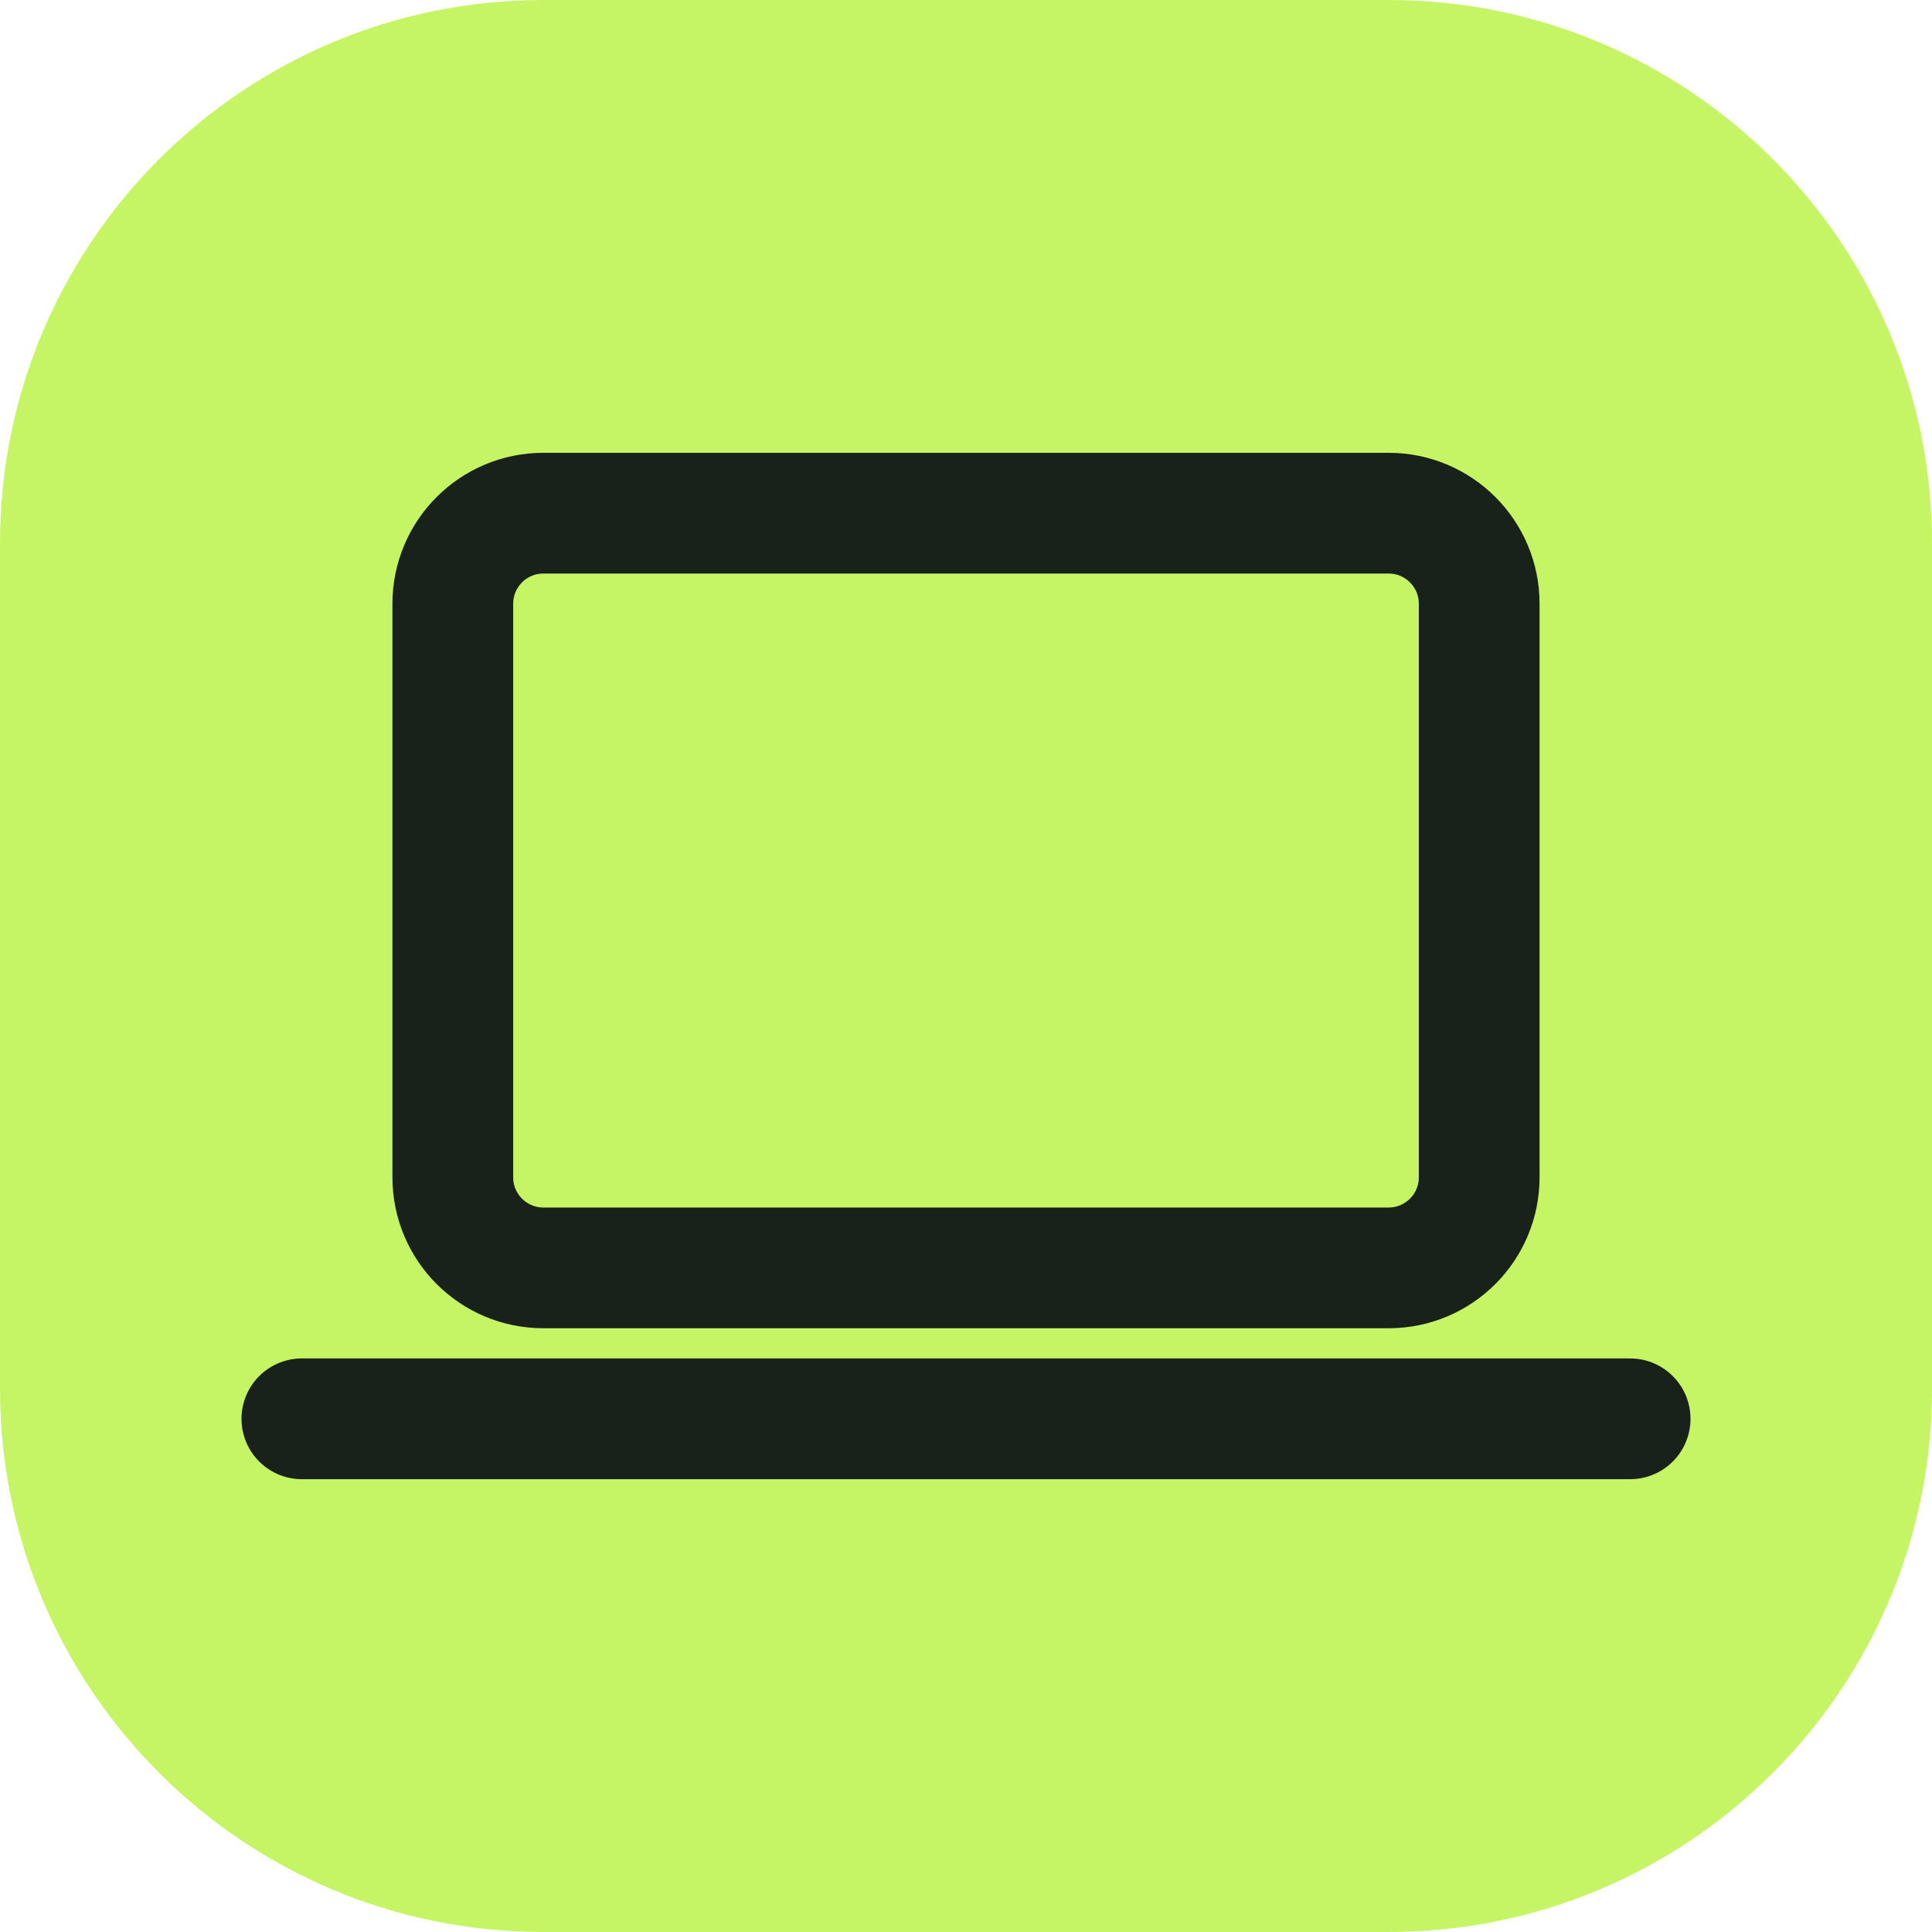
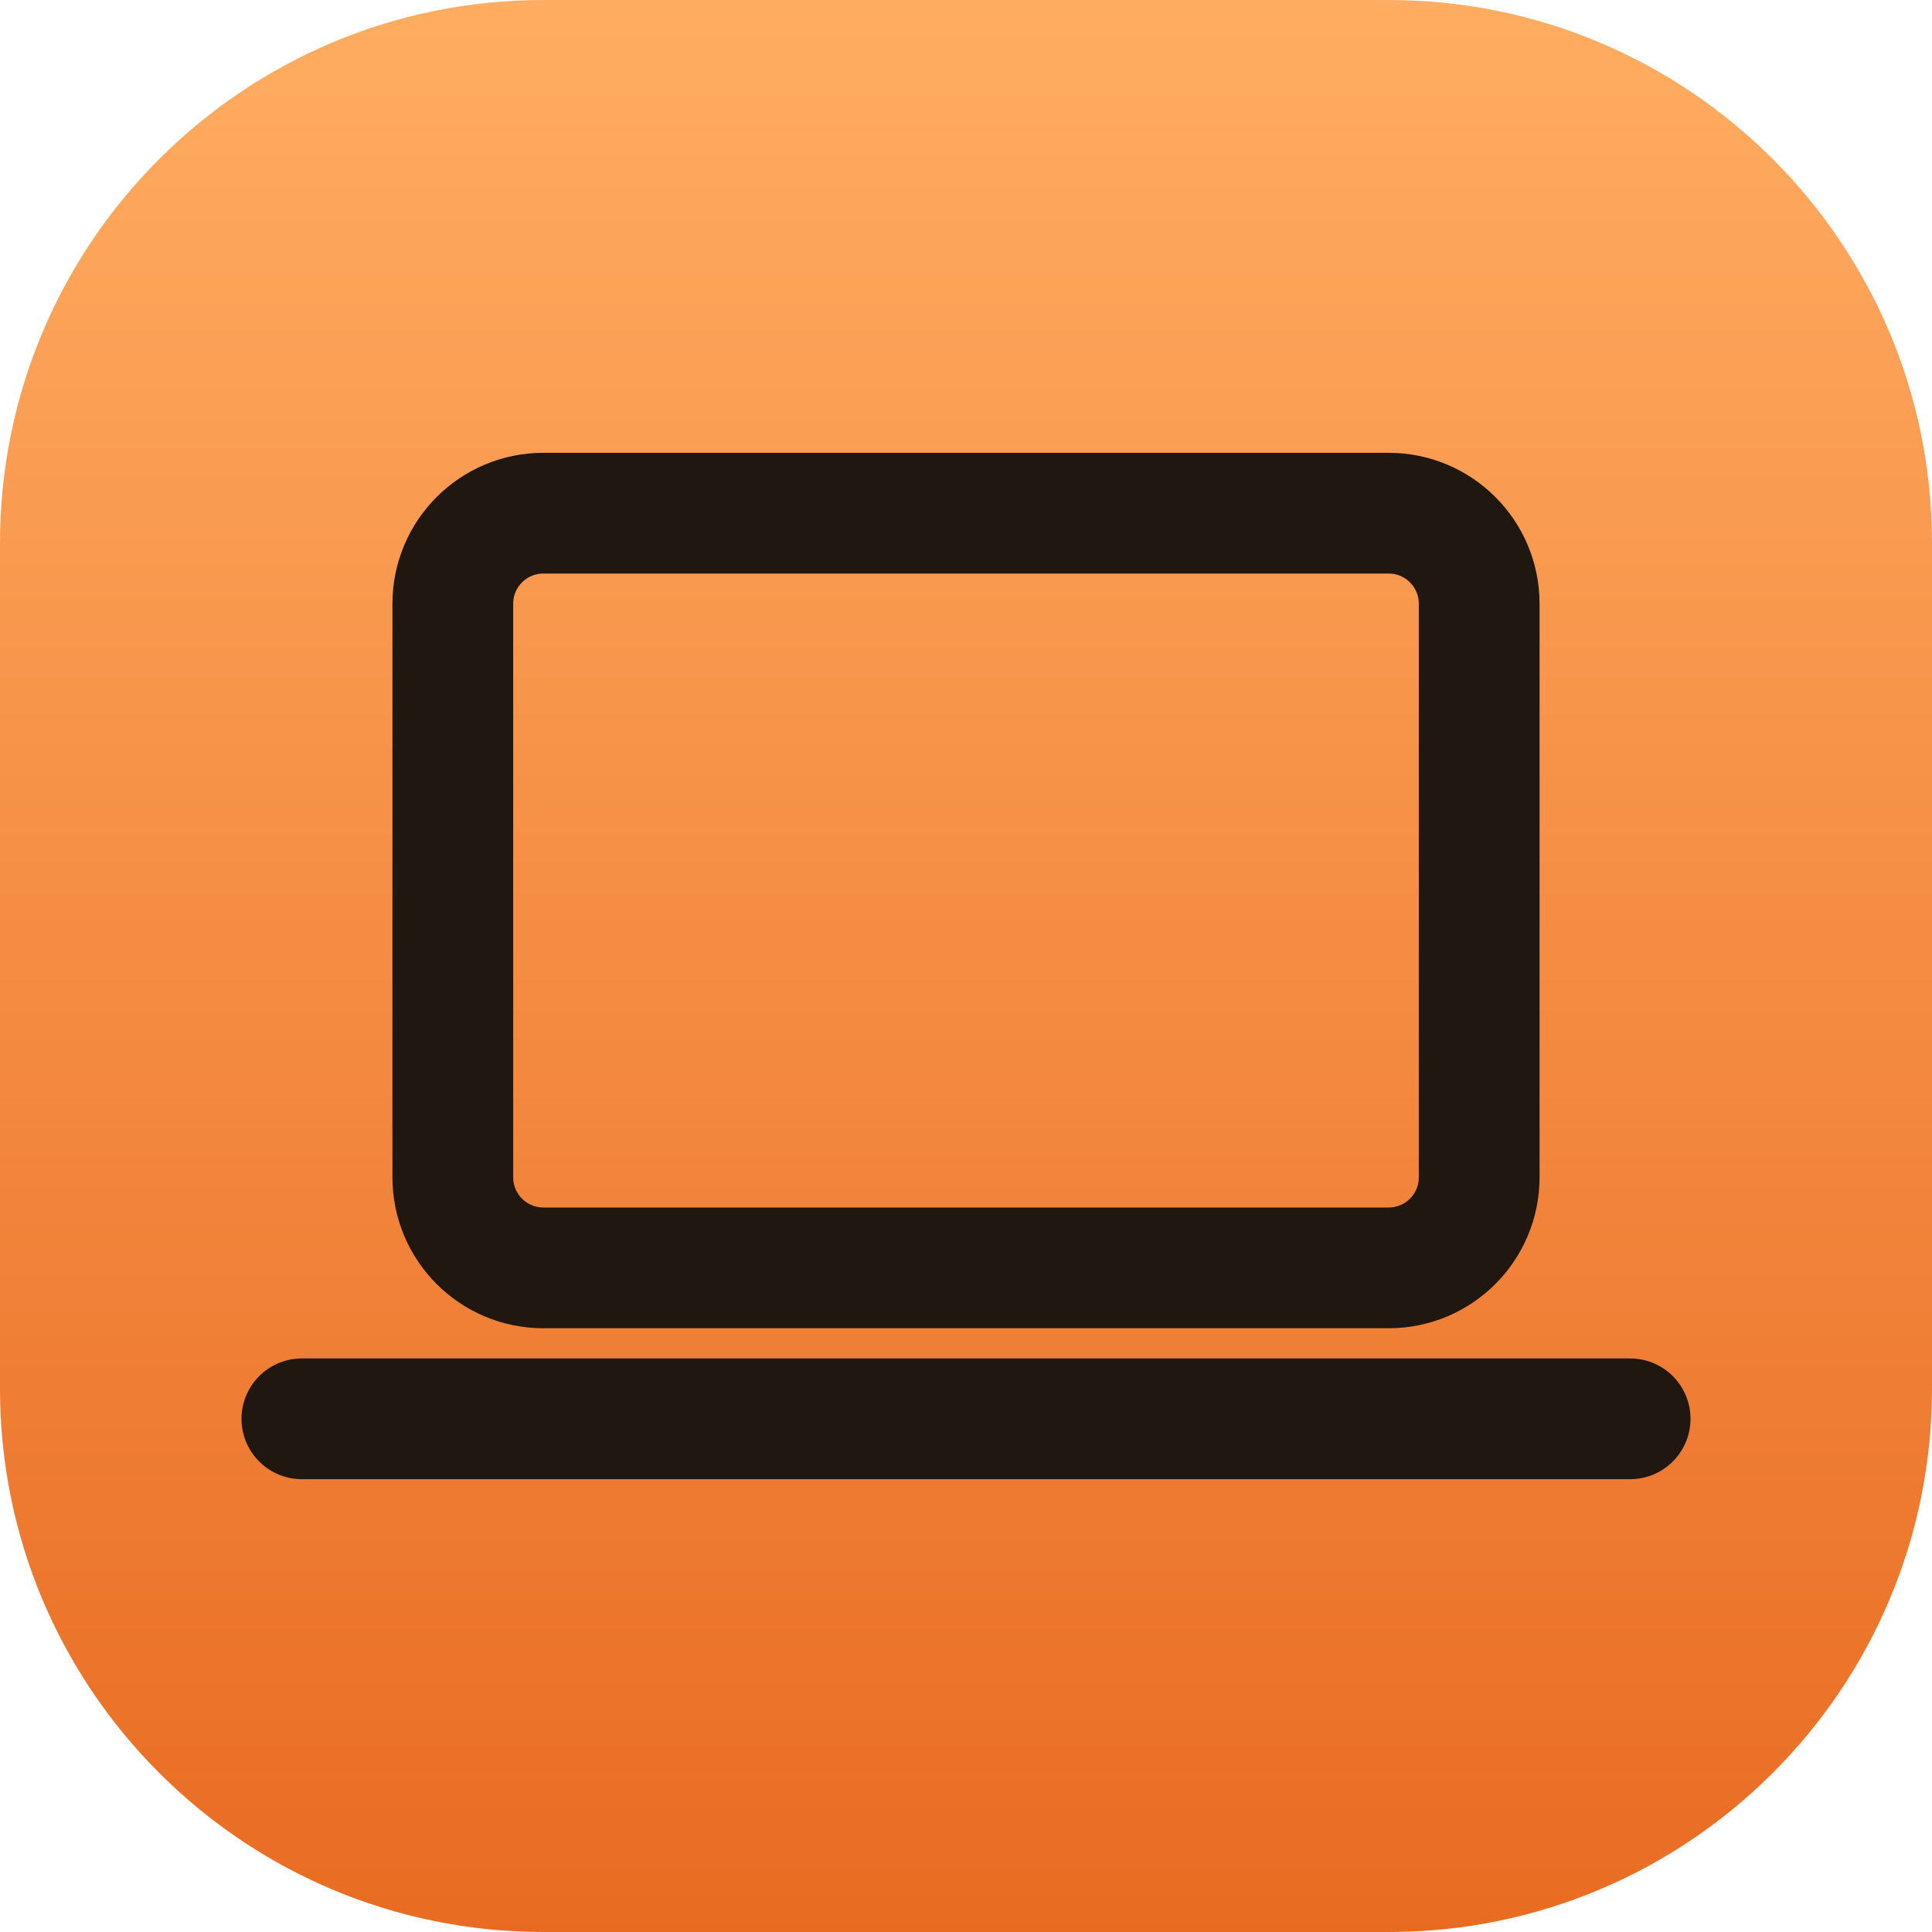
<svg xmlns="http://www.w3.org/2000/svg" viewBox="0 0 64 64">
-   <rect width="64" height="64" rx="18" fill="#c5f564" />
-   <g fill="none" stroke="#18221b" stroke-width="4" stroke-linecap="round" stroke-linejoin="round">
+   <defs>
+     <linearGradient id="a" x2="0" y2="1">
+       <stop stop-color="#ffad62" />
+       <stop offset="1" stop-color="#e96b22" />
+     </linearGradient>
+   </defs>
+   <rect width="64" height="64" rx="18" fill="url(#a)" />
+   <g fill="none" stroke="#201710" stroke-width="4" stroke-linecap="round" stroke-linejoin="round">
    <rect x="15" y="17" width="34" height="25" rx="3" />
    <path d="M10 47h44M25 47h14" />
  </g>
</svg>
